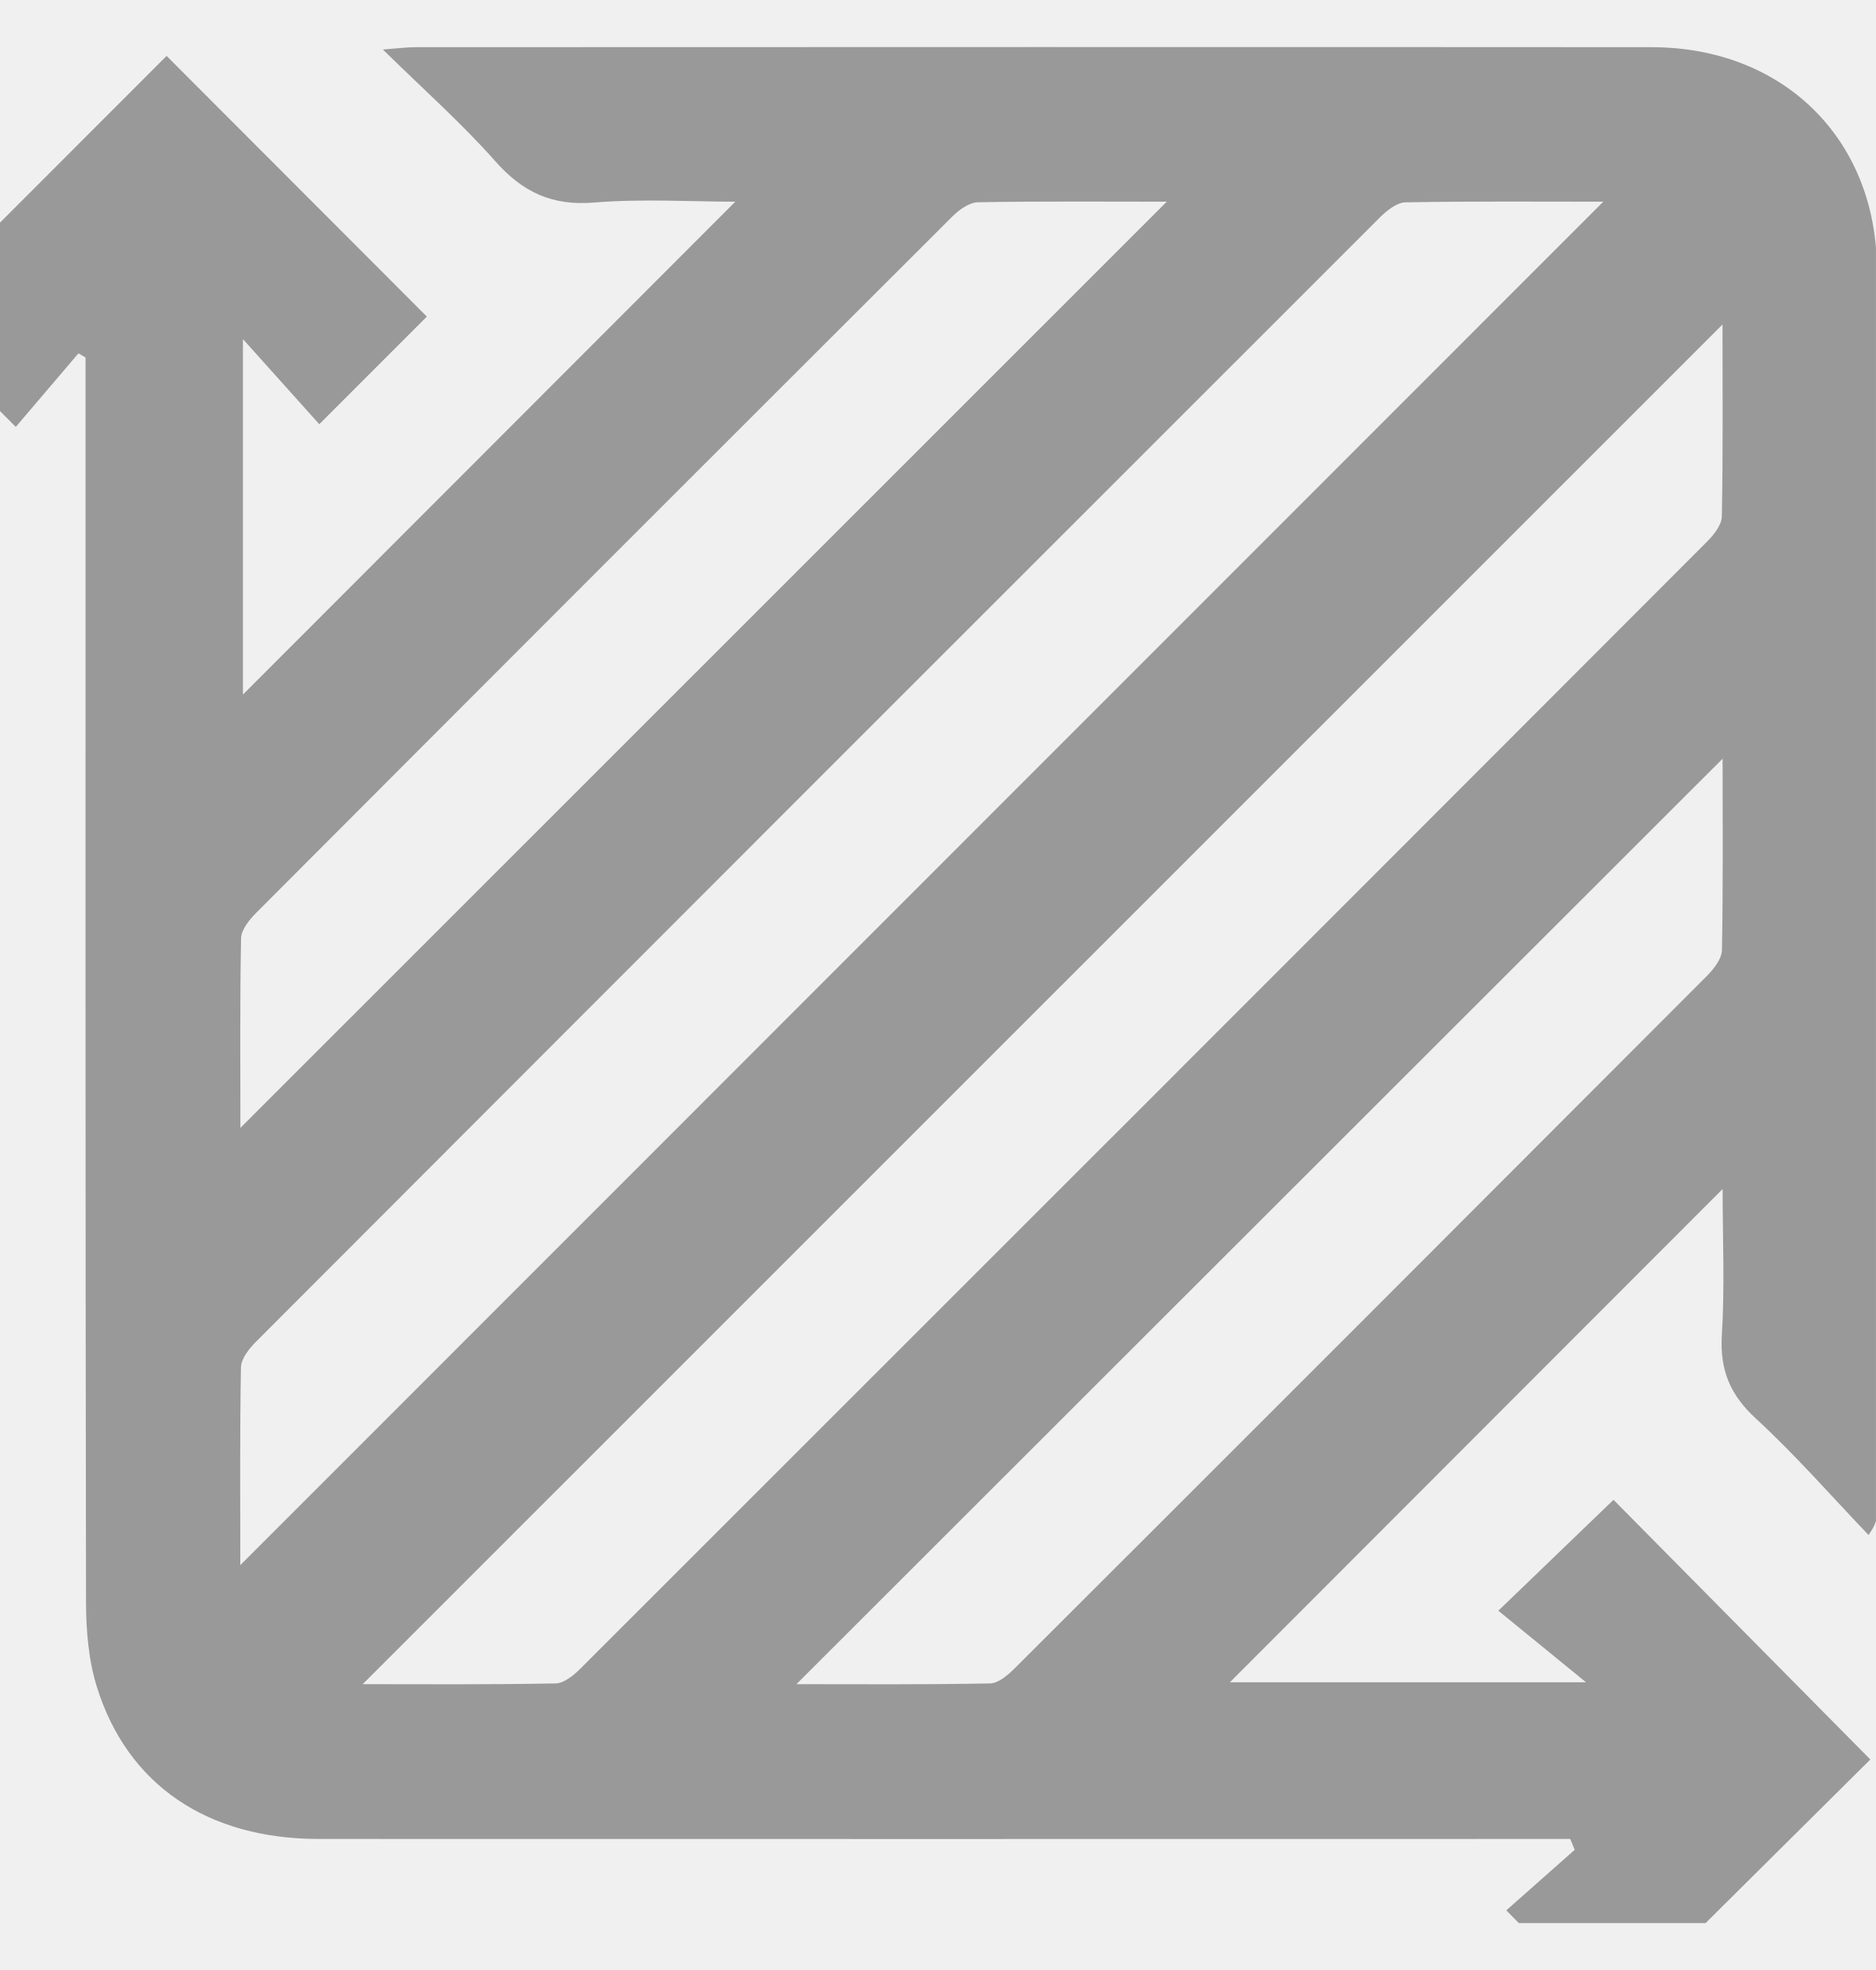
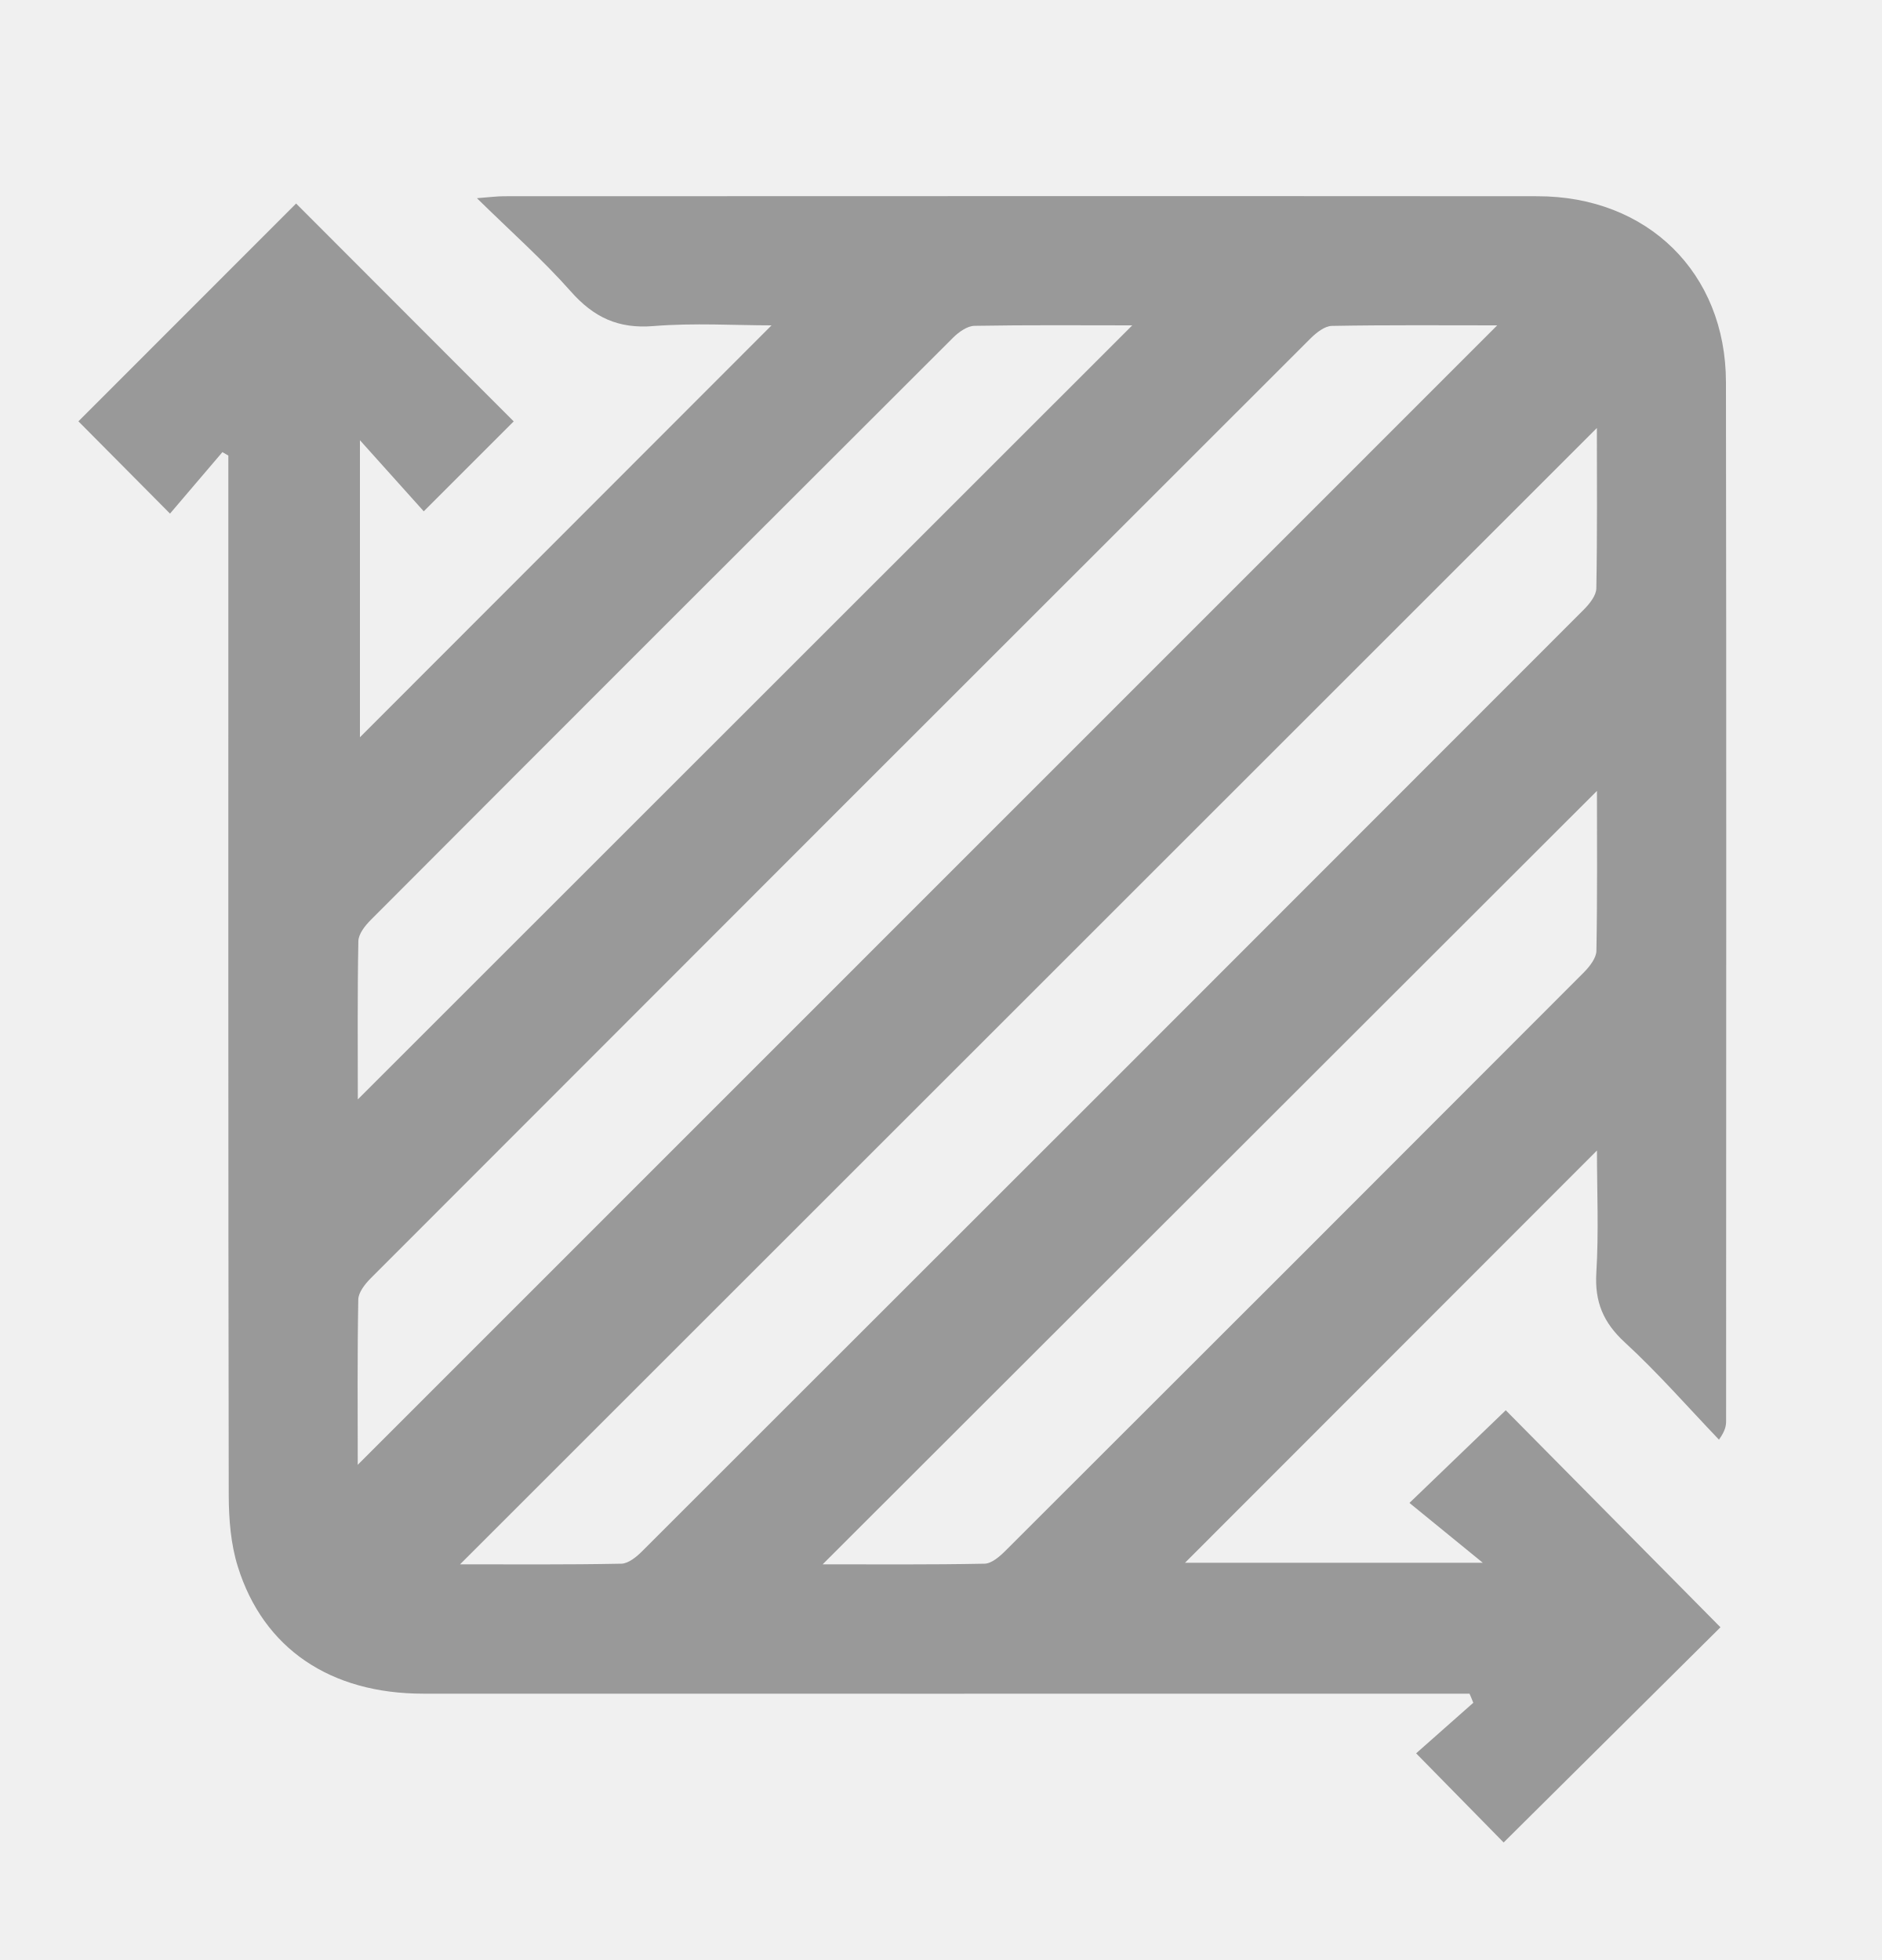
- <svg xmlns="http://www.w3.org/2000/svg" width="20" height="21" viewBox="0 0 20 21" fill="none">
-   <g clip-path="url(#clip0_166_842)">
-     <g clip-path="url(#clip1_166_842)">
-       <path d="M0.837 3.766C0.613 4.03 0.387 4.294 0.168 4.551C-0.263 4.117 -0.638 3.738 -1 3.374C-0.083 2.456 0.852 1.52 1.776 0.596C2.7 1.522 3.635 2.458 4.551 3.375C4.193 3.733 3.815 4.111 3.404 4.522C3.166 4.256 2.91 3.971 2.59 3.615V7.404C4.316 5.677 6.082 3.908 7.839 2.15C7.375 2.15 6.851 2.117 6.333 2.159C5.885 2.196 5.571 2.048 5.279 1.717C4.924 1.316 4.52 0.958 4.082 0.528C4.248 0.515 4.338 0.503 4.429 0.503C8.821 0.502 13.214 0.5 17.607 0.503C19.009 0.503 20.008 1.48 20.01 2.874C20.017 7.289 20.012 11.704 20.012 16.12C20.012 16.181 20.006 16.243 19.921 16.363C19.523 15.947 19.143 15.511 18.72 15.122C18.445 14.869 18.335 14.605 18.357 14.234C18.389 13.714 18.365 13.191 18.365 12.675C16.601 14.441 14.854 16.188 13.112 17.933H16.909C16.554 17.643 16.262 17.404 15.974 17.17C16.445 16.717 16.829 16.348 17.202 15.988C18.084 16.88 19.015 17.822 19.94 18.756C19.044 19.646 18.105 20.578 17.175 21.501C16.826 21.145 16.454 20.767 16.059 20.364C16.281 20.167 16.535 19.943 16.788 19.719C16.773 19.68 16.757 19.642 16.74 19.603H16.378C12.051 19.603 7.724 19.605 3.397 19.603C2.213 19.603 1.359 19.028 1.033 17.983C0.943 17.696 0.918 17.38 0.917 17.076C0.91 12.771 0.912 8.465 0.912 4.159C0.912 4.043 0.912 3.927 0.912 3.811C0.887 3.796 0.861 3.781 0.835 3.766H0.837ZM2.563 16.683C7.41 11.835 12.249 6.995 17.093 2.15C16.403 2.15 15.694 2.144 14.984 2.157C14.893 2.159 14.788 2.242 14.715 2.314C10.717 6.309 6.72 10.306 2.726 14.306C2.654 14.379 2.571 14.484 2.569 14.575C2.556 15.284 2.562 15.993 2.562 16.683L2.563 16.683ZM18.365 3.458C13.53 8.292 8.695 13.126 3.867 17.953C4.526 17.953 5.225 17.959 5.924 17.945C6.014 17.943 6.119 17.857 6.191 17.784C10.196 13.783 14.2 9.779 18.2 5.773C18.272 5.7 18.356 5.595 18.357 5.504C18.37 4.806 18.364 4.107 18.364 3.458H18.365ZM18.365 8.088C15.076 11.374 11.783 14.664 8.491 17.953C9.159 17.953 9.857 17.959 10.556 17.945C10.646 17.943 10.749 17.853 10.822 17.78C13.285 15.322 15.744 12.862 18.202 10.399C18.273 10.326 18.356 10.22 18.358 10.129C18.371 9.43 18.365 8.731 18.365 8.087V8.088ZM2.563 12.023C5.861 8.726 9.146 5.441 12.439 2.15C11.779 2.15 11.103 2.144 10.426 2.156C10.334 2.158 10.227 2.235 10.155 2.306C7.676 4.78 5.2 7.256 2.727 9.735C2.655 9.808 2.572 9.912 2.57 10.004C2.557 10.682 2.563 11.36 2.563 12.023Z" fill="#999999" />
-     </g>
+ <svg xmlns="http://www.w3.org/2000/svg" width="24" height="25" viewBox="0 0 24 25" fill="none">
+   <g clip-path="url(#clip0_102_9713)">
+     <path d="M2.837 5.766C2.613 6.03 2.387 6.294 2.168 6.551C1.737 6.117 1.362 5.738 1 5.374C1.917 4.456 2.852 3.52 3.776 2.596C4.7 3.522 5.635 4.458 6.551 5.375C6.193 5.733 5.815 6.111 5.404 6.522C5.166 6.256 4.91 5.971 4.59 5.615V9.404C6.316 7.677 8.082 5.908 9.839 4.15C9.375 4.15 8.851 4.117 8.333 4.159C7.885 4.196 7.571 4.048 7.279 3.717C6.924 3.316 6.52 2.958 6.082 2.528C6.248 2.515 6.338 2.503 6.429 2.503C10.822 2.502 15.214 2.5 19.607 2.503C21.009 2.503 22.008 3.48 22.01 4.874C22.017 9.289 22.012 13.704 22.012 18.12C22.012 18.181 22.006 18.243 21.921 18.363C21.523 17.947 21.143 17.511 20.72 17.122C20.445 16.869 20.335 16.605 20.357 16.234C20.389 15.714 20.365 15.191 20.365 14.675C18.601 16.441 16.854 18.188 15.112 19.933H18.909C18.554 19.643 18.262 19.404 17.974 19.17C18.445 18.717 18.829 18.348 19.202 17.988C20.084 18.88 21.015 19.822 21.94 20.756C21.044 21.646 20.105 22.578 19.175 23.501C18.826 23.145 18.454 22.767 18.059 22.364C18.281 22.167 18.535 21.943 18.788 21.719C18.773 21.68 18.757 21.642 18.74 21.603H18.378C14.051 21.603 9.724 21.605 5.397 21.603C4.213 21.603 3.359 21.028 3.033 19.983C2.943 19.696 2.918 19.38 2.917 19.076C2.91 14.771 2.912 10.465 2.912 6.159C2.912 6.043 2.912 5.927 2.912 5.811C2.887 5.796 2.861 5.781 2.835 5.766H2.837ZM4.563 18.683C9.41 13.835 14.249 8.995 19.093 4.15C18.403 4.15 17.694 4.144 16.984 4.157C16.893 4.159 16.788 4.242 16.715 4.314C12.717 8.309 8.72 12.306 4.726 16.306C4.654 16.379 4.571 16.484 4.569 16.575C4.556 17.284 4.562 17.993 4.562 18.683L4.563 18.683ZM20.365 5.458C15.53 10.292 10.695 15.126 5.867 19.953C6.526 19.953 7.225 19.959 7.924 19.945C8.014 19.943 8.119 19.857 8.191 19.784C12.196 15.783 16.2 11.779 20.2 7.773C20.272 7.7 20.356 7.595 20.357 7.504C20.37 6.806 20.364 6.107 20.364 5.458H20.365ZM20.365 10.088C17.076 13.374 13.783 16.664 10.491 19.953C11.159 19.953 11.857 19.959 12.556 19.945C12.646 19.943 12.749 19.853 12.822 19.78C15.285 17.322 17.744 14.862 20.202 12.399C20.273 12.326 20.356 12.22 20.358 12.129C20.371 11.43 20.365 10.731 20.365 10.087V10.088ZM4.563 14.023C7.861 10.726 11.146 7.441 14.439 4.15C13.779 4.15 13.103 4.144 12.426 4.156C12.334 4.158 12.227 4.235 12.155 4.306C9.676 6.78 7.2 9.256 4.727 11.735C4.655 11.808 4.572 11.912 4.57 12.004C4.557 12.682 4.563 13.36 4.563 14.023Z" fill="#999999" />
  </g>
  <defs>
-     <clipPath id="clip0_166_842">
-       <rect width="20" height="20" fill="white" transform="translate(0 0.5)" />
-     </clipPath>
-     <clipPath id="clip1_166_842">
-       <rect width="21.015" height="21" fill="white" transform="translate(-1 0.5)" />
+     <clipPath id="clip0_102_9713">
+       <rect width="21.015" height="21" fill="white" transform="translate(1 2.5)" />
    </clipPath>
  </defs>
</svg>
